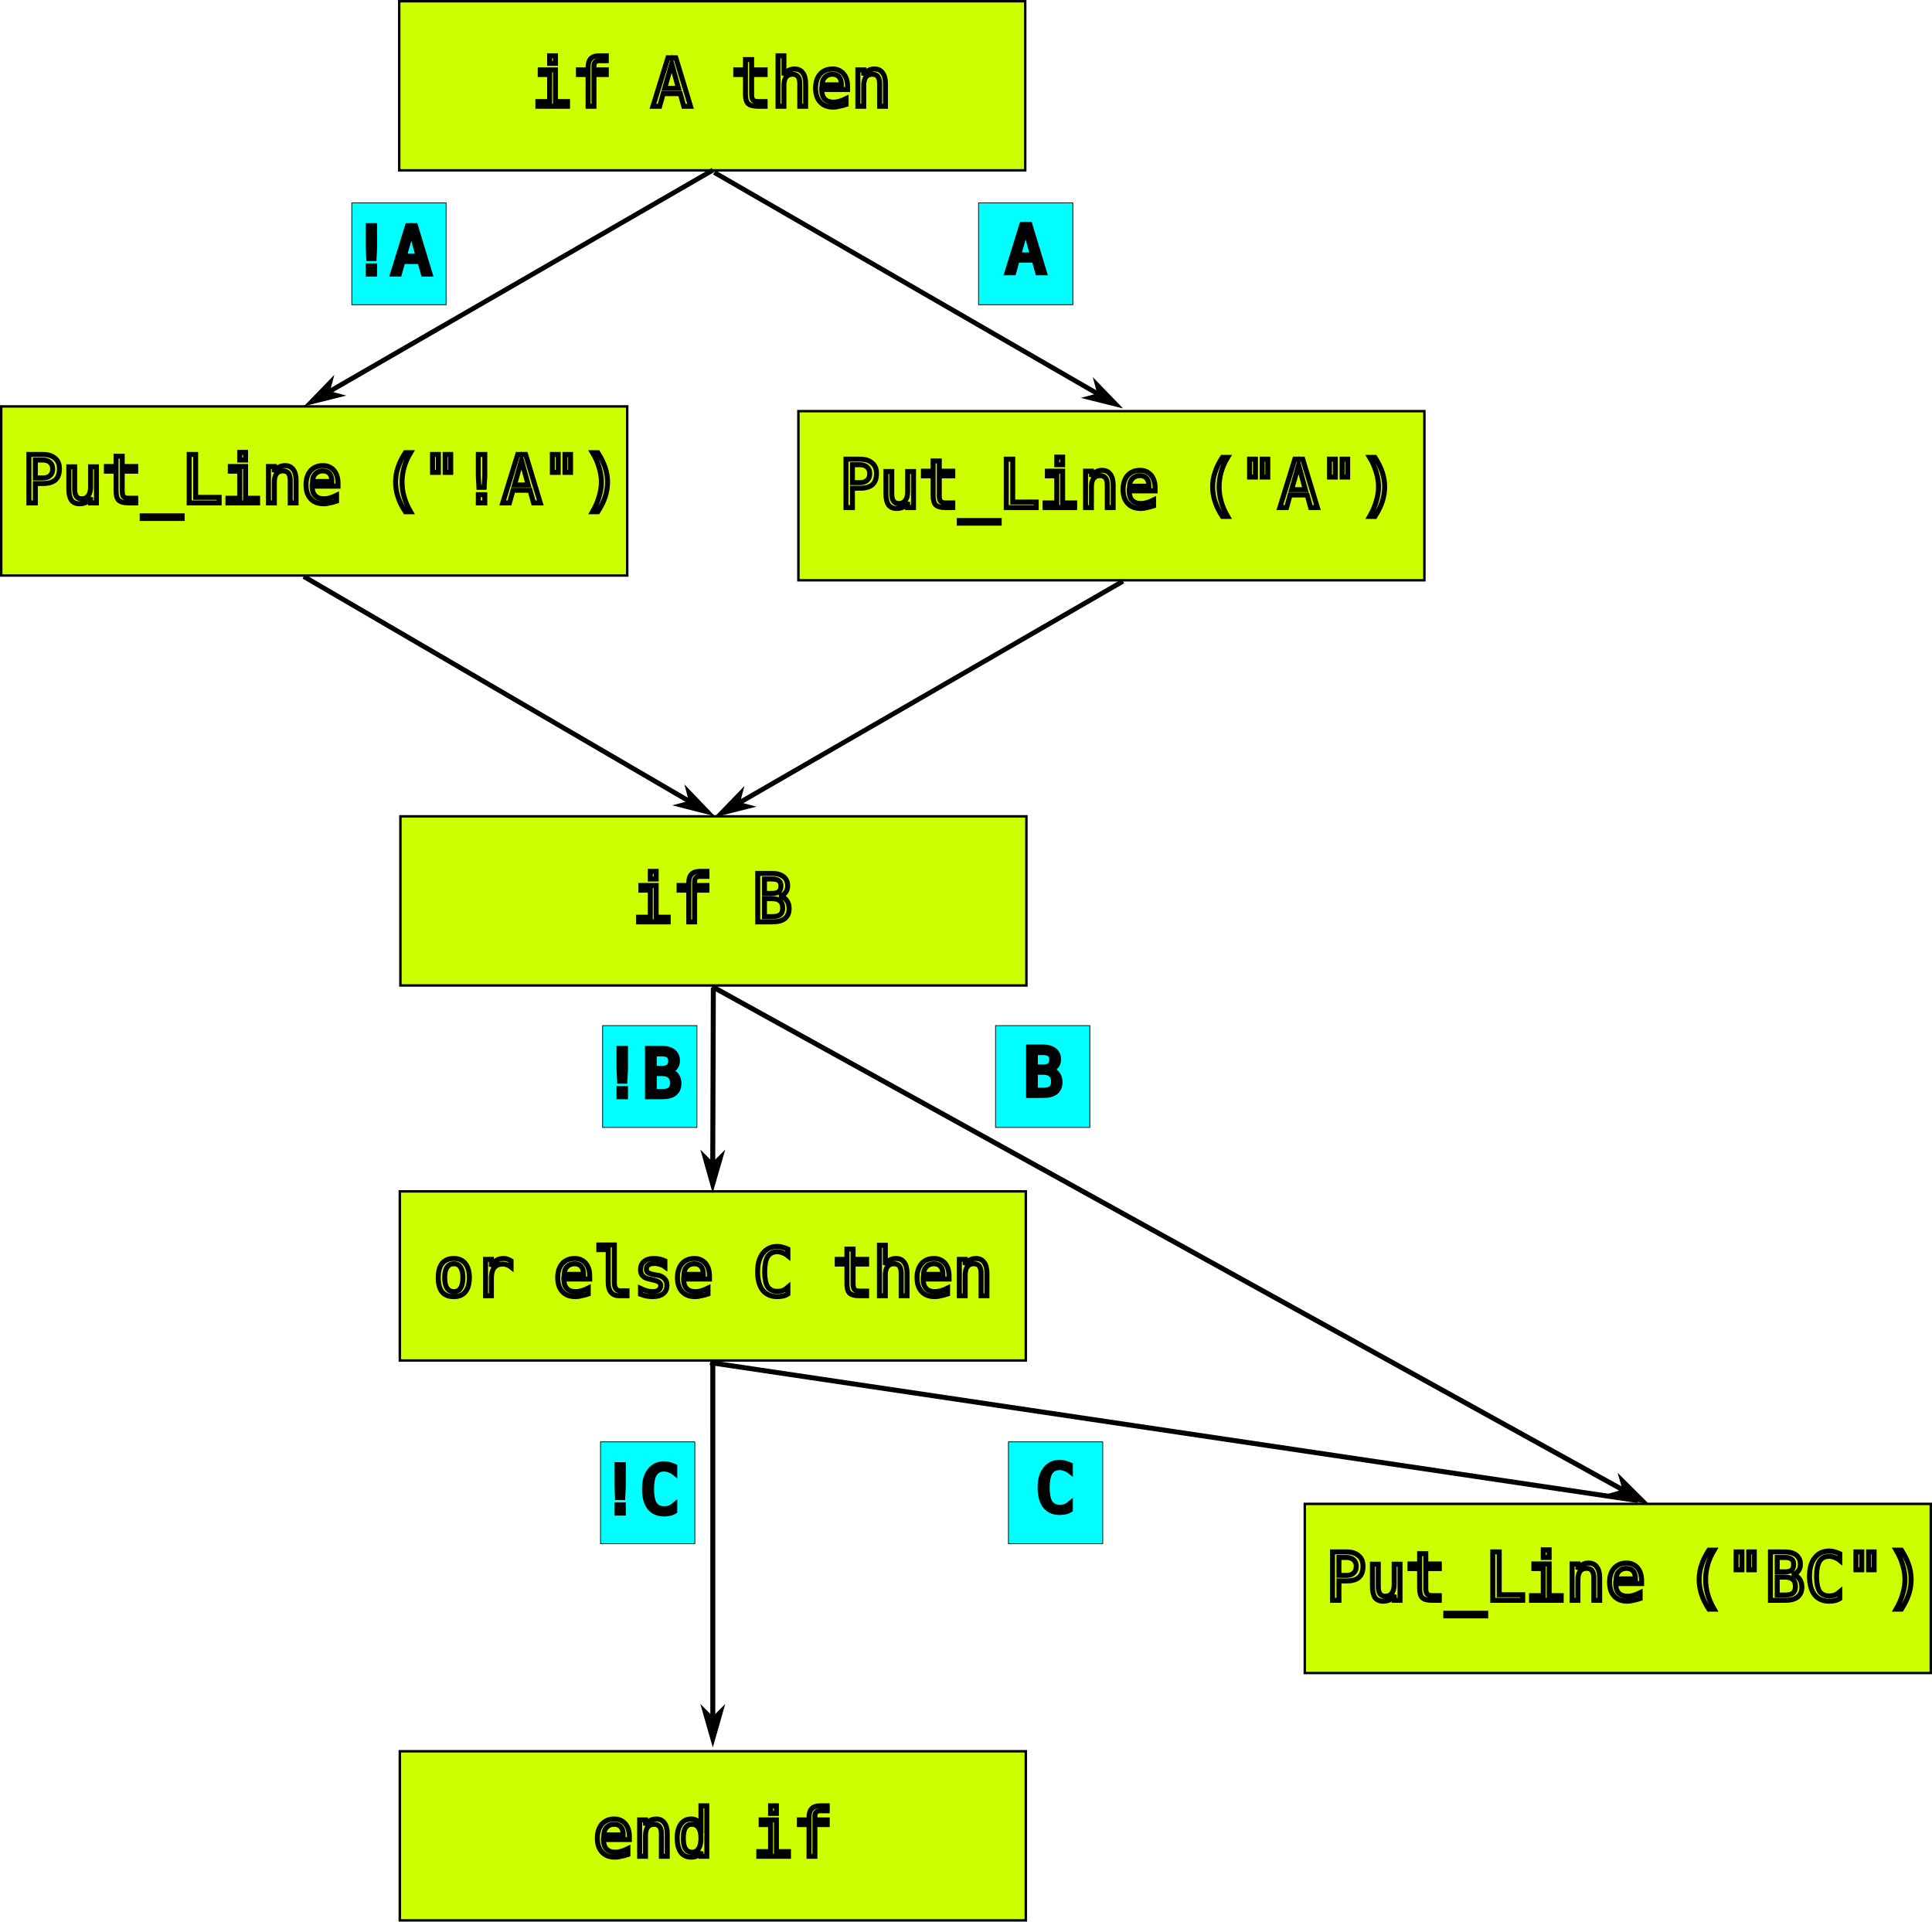
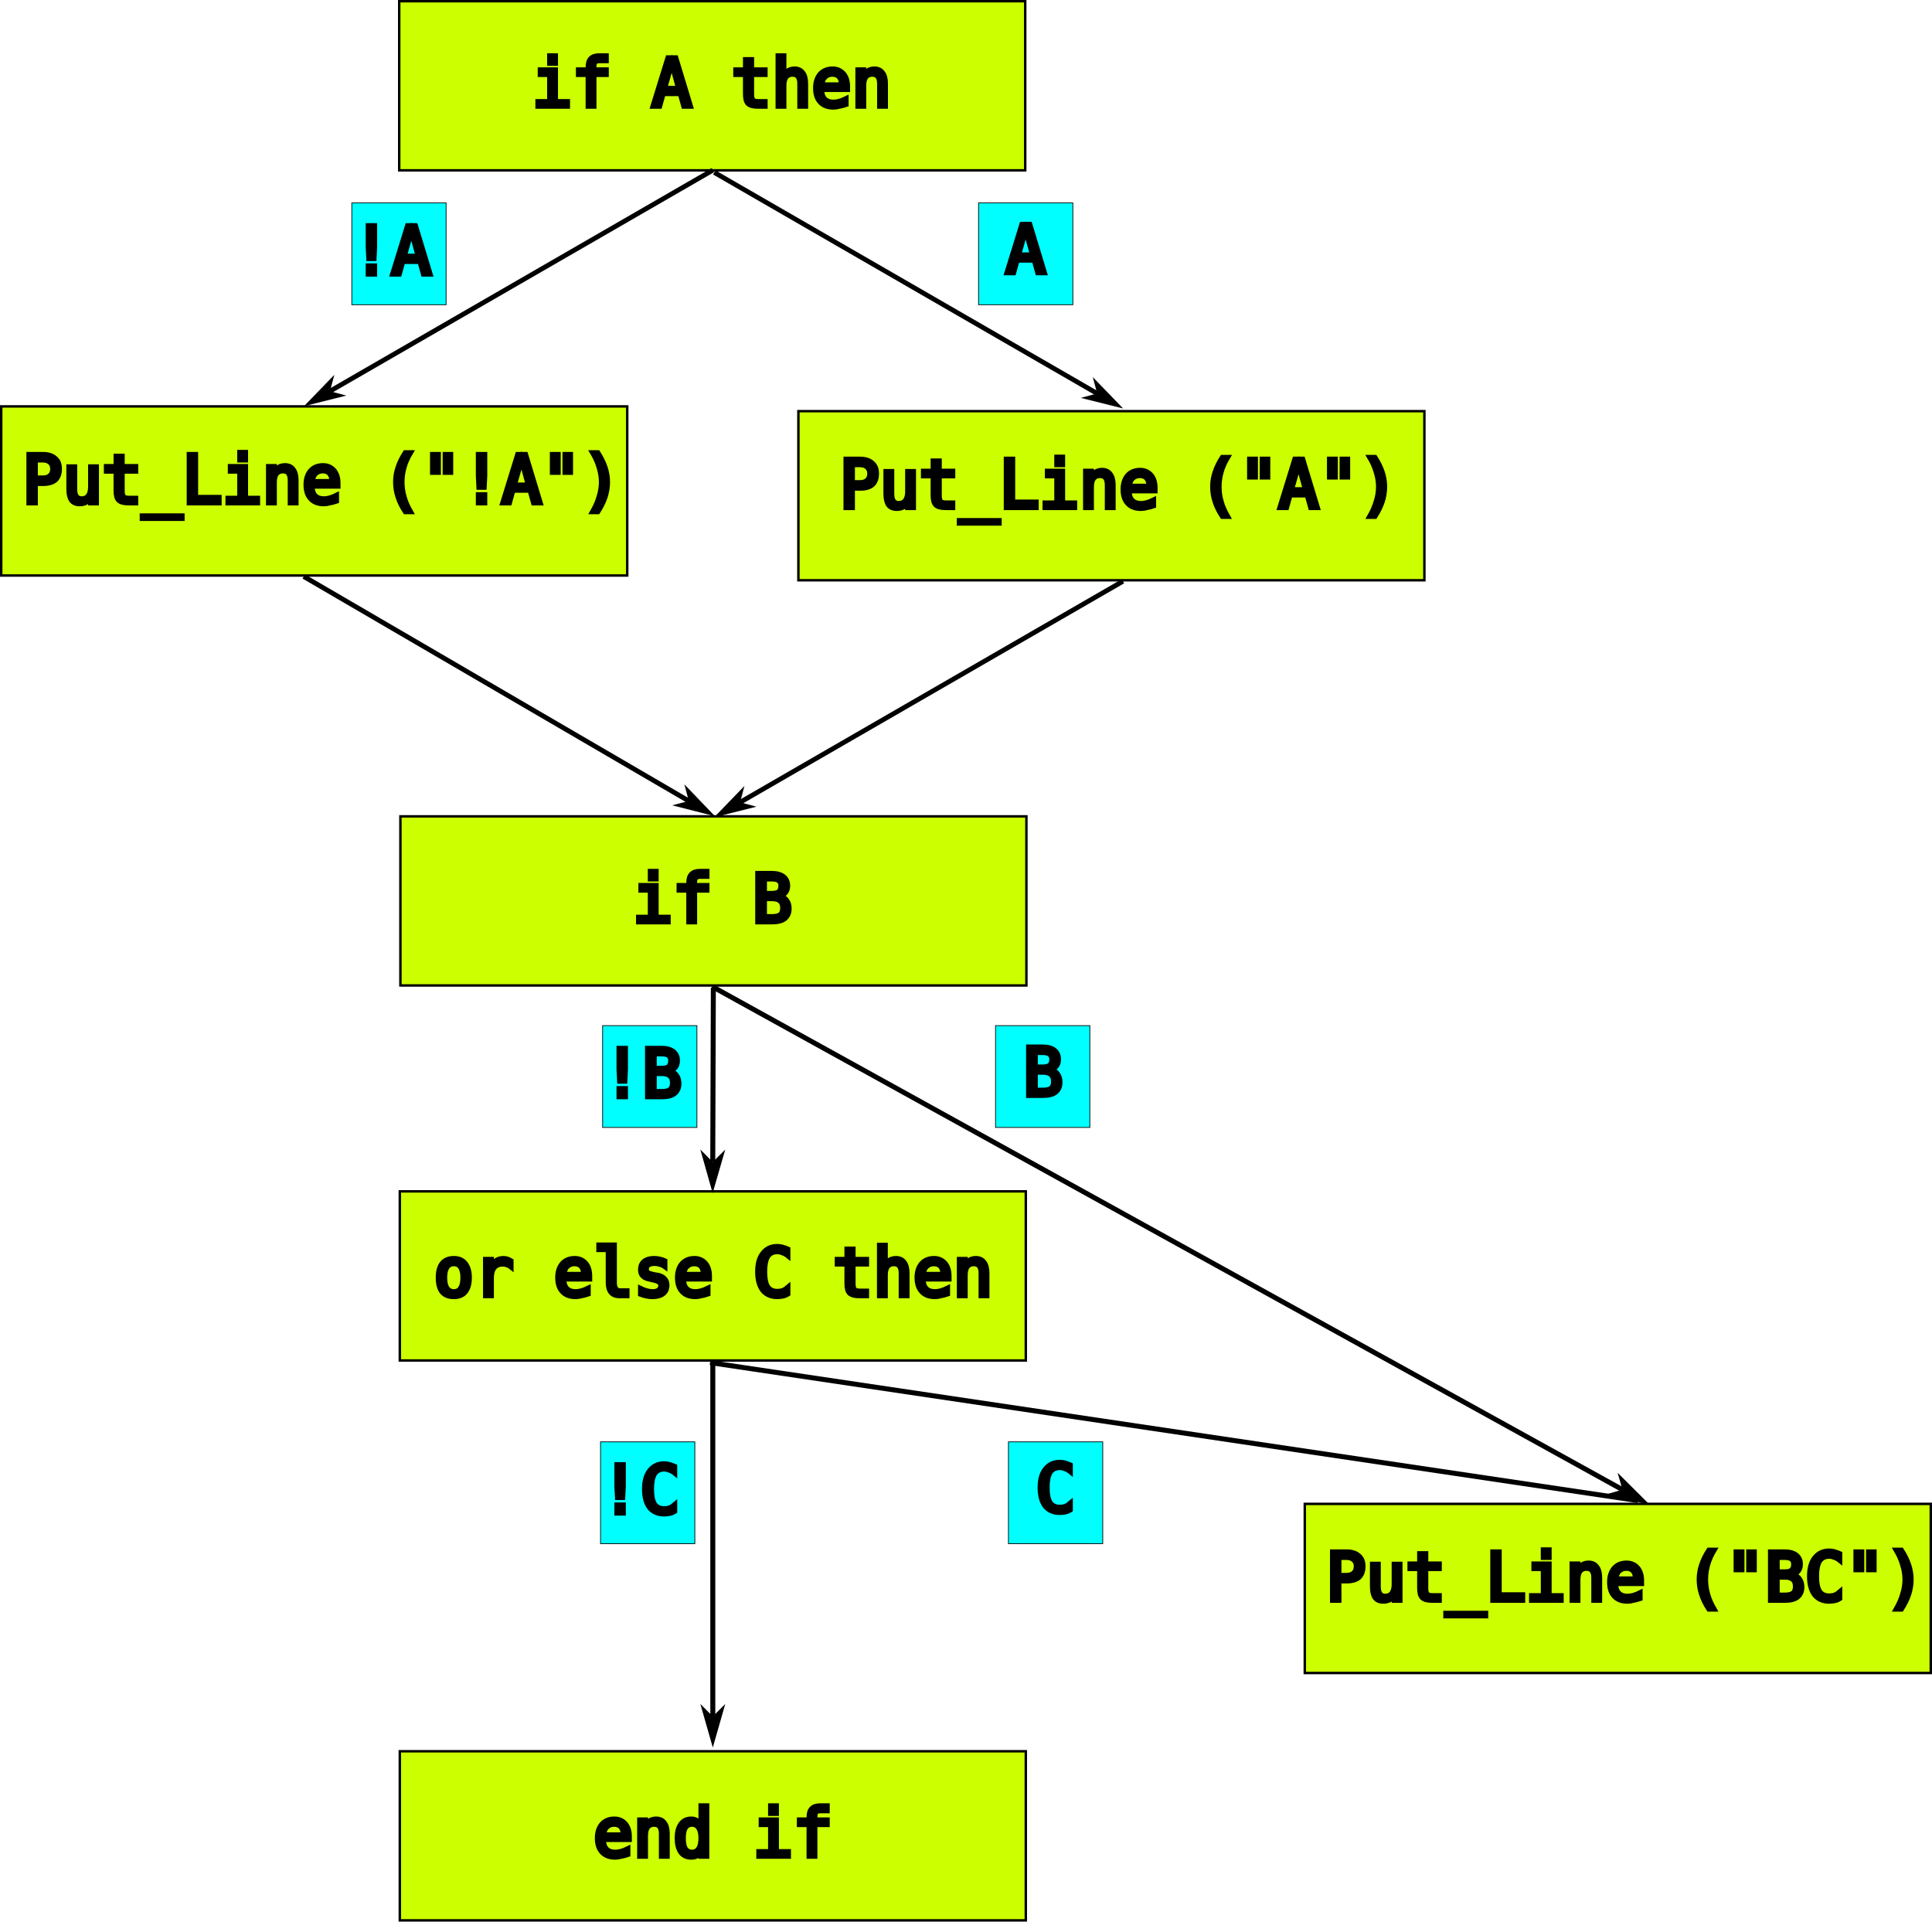
<svg xmlns="http://www.w3.org/2000/svg" width="102.784mm" height="102.227mm" viewBox="0 0 102.784 102.227" version="1.1" id="svg1">
  <defs id="defs1">
    <marker style="overflow:visible" id="DartArrow" refX="0" refY="0" orient="auto-start-reverse" markerWidth="1" markerHeight="1" viewBox="0 0 1 1" preserveAspectRatio="xMidYMid">
      <path style="fill:context-stroke;fill-rule:evenodd;stroke:none" d="M 0,0 5,-5 -12.5,0 5,5 Z" transform="scale(-0.5)" id="path6" />
    </marker>
    <marker style="overflow:visible" id="DartArrow-4-2" refX="0" refY="0" orient="auto-start-reverse" markerWidth="1" markerHeight="1" viewBox="0 0 1 1" preserveAspectRatio="xMidYMid">
      <path style="fill:context-stroke;fill-rule:evenodd;stroke:none" d="M 0,0 5,-5 -12.5,0 5,5 Z" transform="scale(-0.5)" id="path6-8-7" />
    </marker>
    <marker style="overflow:visible" id="DartArrow-3" refX="0" refY="0" orient="auto-start-reverse" markerWidth="1" markerHeight="1" viewBox="0 0 1 1" preserveAspectRatio="xMidYMid">
      <path style="fill:context-stroke;fill-rule:evenodd;stroke:none" d="M 0,0 5,-5 -12.5,0 5,5 Z" transform="scale(-0.5)" id="path6-8" />
    </marker>
    <marker style="overflow:visible" id="DartArrow-3-4" refX="0" refY="0" orient="auto-start-reverse" markerWidth="1" markerHeight="1" viewBox="0 0 1 1" preserveAspectRatio="xMidYMid">
      <path style="fill:context-stroke;fill-rule:evenodd;stroke:none" d="M 0,0 5,-5 -12.5,0 5,5 Z" transform="scale(-0.5)" id="path6-8-0" />
    </marker>
    <marker style="overflow:visible" id="DartArrow-3-2" refX="0" refY="0" orient="auto-start-reverse" markerWidth="1" markerHeight="1" viewBox="0 0 1 1" preserveAspectRatio="xMidYMid">
      <path style="fill:context-stroke;fill-rule:evenodd;stroke:none" d="M 0,0 5,-5 -12.5,0 5,5 Z" transform="scale(-0.5)" id="path6-8-5" />
    </marker>
  </defs>
  <g id="layer1" transform="translate(-61.02745,-89.79043)">
    <g id="g1" transform="translate(-0.540762,0.6776795)">
      <rect style="fill:#00ffff;stroke:#000000;stroke-width:0.039" id="rect1-66-04" width="5.017" height="5.417" x="114.531" y="143.675" />
      <text xml:space="preserve" style="font-style:normal;font-variant:normal;font-weight:normal;font-stretch:normal;font-size:3.528px;font-family:Monospace;-inkscape-font-specification:Monospace;font-variant-ligatures:normal;font-variant-caps:normal;font-variant-numeric:normal;font-variant-east-asian:normal;fill:#000000;stroke:#000000;stroke-width:0.265" x="116.006" y="147.391" id="text1-6">
        <tspan id="tspan1-38" style="font-style:normal;font-variant:normal;font-weight:normal;font-stretch:normal;font-size:3.528px;font-family:Monospace;-inkscape-font-specification:Monospace;font-variant-ligatures:normal;font-variant-caps:normal;font-variant-numeric:normal;font-variant-east-asian:normal;fill:#000000;stroke-width:0.265" x="116.006" y="147.391">B</tspan>
      </text>
      <rect style="fill:#00ffff;stroke:#000000;stroke-width:0.039" id="rect1-66-04-3" width="5.017" height="5.417" x="93.628" y="143.675" />
      <text xml:space="preserve" style="font-style:normal;font-variant:normal;font-weight:normal;font-stretch:normal;font-size:3.528px;font-family:Monospace;-inkscape-font-specification:Monospace;font-variant-ligatures:normal;font-variant-caps:normal;font-variant-numeric:normal;font-variant-east-asian:normal;fill:#000000;stroke:#000000;stroke-width:0.265" x="93.608" y="147.464" id="text1-6-2">
        <tspan id="tspan1-38-2" style="font-style:normal;font-variant:normal;font-weight:normal;font-stretch:normal;font-size:3.528px;font-family:Monospace;-inkscape-font-specification:Monospace;font-variant-ligatures:normal;font-variant-caps:normal;font-variant-numeric:normal;font-variant-east-asian:normal;fill:#000000;stroke-width:0.265" x="93.608" y="147.464">!B</tspan>
      </text>
      <rect style="fill:#00ffff;stroke:#000000;stroke-width:0.039" id="rect1-66-04-3-9" width="5.017" height="5.417" x="113.628" y="99.907" />
      <text xml:space="preserve" style="font-style:normal;font-variant:normal;font-weight:normal;font-stretch:normal;font-size:3.528px;font-family:Monospace;-inkscape-font-specification:Monospace;font-variant-ligatures:normal;font-variant-caps:normal;font-variant-numeric:normal;font-variant-east-asian:normal;fill:#000000;stroke:#000000;stroke-width:0.265" x="115.075" y="103.623" id="text1-6-2-9">
        <tspan id="tspan1-38-2-3" style="font-style:normal;font-variant:normal;font-weight:normal;font-stretch:normal;font-size:3.528px;font-family:Monospace;-inkscape-font-specification:Monospace;font-variant-ligatures:normal;font-variant-caps:normal;font-variant-numeric:normal;font-variant-east-asian:normal;fill:#000000;stroke-width:0.265" x="115.075" y="103.623">A</tspan>
      </text>
      <rect style="fill:#00ffff;stroke:#000000;stroke-width:0.039" id="rect1-66-04-3-9-9" width="5.017" height="5.417" x="80.284" y="99.907" />
      <text xml:space="preserve" style="font-style:normal;font-variant:normal;font-weight:normal;font-stretch:normal;font-size:3.528px;font-family:Monospace;-inkscape-font-specification:Monospace;font-variant-ligatures:normal;font-variant-caps:normal;font-variant-numeric:normal;font-variant-east-asian:normal;fill:#000000;stroke:#000000;stroke-width:0.265" x="80.265" y="103.696" id="text1-6-2-9-9">
        <tspan id="tspan1-38-2-3-8" style="font-style:normal;font-variant:normal;font-weight:normal;font-stretch:normal;font-size:3.528px;font-family:Monospace;-inkscape-font-specification:Monospace;font-variant-ligatures:normal;font-variant-caps:normal;font-variant-numeric:normal;font-variant-east-asian:normal;fill:#000000;stroke-width:0.265" x="80.265" y="103.696">!A</tspan>
      </text>
      <rect style="fill:#00ffff;stroke:#000000;stroke-width:0.039" id="rect1-66-04-7" width="5.017" height="5.417" x="115.218" y="165.818" />
      <text xml:space="preserve" style="font-style:normal;font-variant:normal;font-weight:normal;font-stretch:normal;font-size:3.528px;font-family:Monospace;-inkscape-font-specification:Monospace;font-variant-ligatures:normal;font-variant-caps:normal;font-variant-numeric:normal;font-variant-east-asian:normal;fill:#000000;stroke:#000000;stroke-width:0.265" x="116.669" y="169.529" id="text1-6-9">
        <tspan id="tspan1-38-1" style="font-style:normal;font-variant:normal;font-weight:normal;font-stretch:normal;font-size:3.528px;font-family:Monospace;-inkscape-font-specification:Monospace;font-variant-ligatures:normal;font-variant-caps:normal;font-variant-numeric:normal;font-variant-east-asian:normal;fill:#000000;stroke-width:0.265" x="116.669" y="169.529">C</tspan>
      </text>
      <rect style="fill:#00ffff;stroke:#000000;stroke-width:0.039" id="rect1-66-04-9" width="5.017" height="5.417" x="93.517" y="165.818" />
      <text xml:space="preserve" style="font-style:normal;font-variant:normal;font-weight:normal;font-stretch:normal;font-size:3.528px;font-family:Monospace;-inkscape-font-specification:Monospace;font-variant-ligatures:normal;font-variant-caps:normal;font-variant-numeric:normal;font-variant-east-asian:normal;fill:#000000;stroke:#000000;stroke-width:0.265" x="93.497" y="169.607" id="text1-6-5">
        <tspan id="tspan1-38-7" style="font-style:normal;font-variant:normal;font-weight:normal;font-stretch:normal;font-size:3.528px;font-family:Monospace;-inkscape-font-specification:Monospace;font-variant-ligatures:normal;font-variant-caps:normal;font-variant-numeric:normal;font-variant-east-asian:normal;fill:#000000;stroke-width:0.265" x="93.497" y="169.607">!C</tspan>
      </text>
      <rect style="fill:#ccff00;stroke:#000000;stroke-width:0.13" id="rect1-66-09" width="33.304" height="8.997" x="130.984" y="169.119" />
-       <text xml:space="preserve" style="font-style:normal;font-variant:normal;font-weight:normal;font-stretch:normal;font-size:3.528px;font-family:Monospace;-inkscape-font-specification:Monospace;font-variant-ligatures:normal;font-variant-caps:normal;font-variant-numeric:normal;font-variant-east-asian:normal;fill:#ccff00;stroke:#000000;stroke-width:0.265" x="132.112" y="174.252" id="text1-39">
+       <text xml:space="preserve" style="font-style:normal;font-variant:normal;font-weight:normal;font-stretch:normal;font-size:3.528px;font-family:Monospace;-inkscape-font-specification:Monospace;font-variant-ligatures:normal;font-variant-caps:normal;font-variant-numeric:normal;font-variant-east-asian:normal;fill:#000000;stroke:#000000;stroke-width:0.265" x="132.112" y="174.252" id="text1-39">
        <tspan id="tspan1-4" style="font-style:normal;font-variant:normal;font-weight:normal;font-stretch:normal;font-size:3.528px;font-family:Monospace;-inkscape-font-specification:Monospace;font-variant-ligatures:normal;font-variant-caps:normal;font-variant-numeric:normal;font-variant-east-asian:normal;stroke-width:0.265" x="132.112" y="174.252">Put_Line ("BC")</tspan>
      </text>
      <path style="fill:#ccff00;stroke:#000000;stroke-width:0.265;stroke-dasharray:none;marker-end:url(#DartArrow-3-2)" d="m 99.455,141.596 48.43,26.766" id="path18" />
      <path style="fill:#ccff00;stroke:#000000;stroke-width:0.264;stroke-dasharray:none" d="m 99.343,161.602 49.37,7.343" id="path20" />
      <rect style="fill:#ccff00;stroke:#000000;stroke-width:0.13" id="rect1-66-8" width="33.304" height="8.997" x="82.838" y="182.279" />
-       <text xml:space="preserve" style="font-style:normal;font-variant:normal;font-weight:normal;font-stretch:normal;font-size:3.528px;font-family:Monospace;-inkscape-font-specification:Monospace;font-variant-ligatures:normal;font-variant-caps:normal;font-variant-numeric:normal;font-variant-east-asian:normal;fill:#ccff00;stroke:#000000;stroke-width:0.265" x="93.128" y="187.865" id="text1-7">
+       <text xml:space="preserve" style="font-style:normal;font-variant:normal;font-weight:normal;font-stretch:normal;font-size:3.528px;font-family:Monospace;-inkscape-font-specification:Monospace;font-variant-ligatures:normal;font-variant-caps:normal;font-variant-numeric:normal;font-variant-east-asian:normal;fill:#000000;stroke:#000000;stroke-width:0.265" x="93.128" y="187.865" id="text1-7">
        <tspan id="tspan1-7" style="font-style:normal;font-variant:normal;font-weight:normal;font-stretch:normal;font-size:3.528px;font-family:Monospace;-inkscape-font-specification:Monospace;font-variant-ligatures:normal;font-variant-caps:normal;font-variant-numeric:normal;font-variant-east-asian:normal;stroke-width:0.265" x="93.128" y="187.865">end if</tspan>
      </text>
      <rect style="fill:#ccff00;stroke:#000000;stroke-width:0.13" id="rect1-66-6" width="33.304" height="8.997" x="82.838" y="152.493" />
-       <text xml:space="preserve" style="font-style:normal;font-variant:normal;font-weight:normal;font-stretch:normal;font-size:3.528px;font-family:Monospace;-inkscape-font-specification:Monospace;font-variant-ligatures:normal;font-variant-caps:normal;font-variant-numeric:normal;font-variant-east-asian:normal;fill:#ccff00;stroke:#000000;stroke-width:0.265" x="84.648" y="158.043" id="text1-3">
+       <text xml:space="preserve" style="font-style:normal;font-variant:normal;font-weight:normal;font-stretch:normal;font-size:3.528px;font-family:Monospace;-inkscape-font-specification:Monospace;font-variant-ligatures:normal;font-variant-caps:normal;font-variant-numeric:normal;font-variant-east-asian:normal;fill:#000000;stroke:#000000;stroke-width:0.265" x="84.648" y="158.043" id="text1-3">
        <tspan id="tspan1-9" style="font-style:normal;font-variant:normal;font-weight:normal;font-stretch:normal;font-size:3.528px;font-family:Monospace;-inkscape-font-specification:Monospace;font-variant-ligatures:normal;font-variant-caps:normal;font-variant-numeric:normal;font-variant-east-asian:normal;stroke-width:0.265" x="84.648" y="158.043">or else C then</tspan>
      </text>
      <path style="fill:#ccff00;stroke:#000000;stroke-width:0.265;stroke-dasharray:none;marker-end:url(#DartArrow-4-2)" d="m 99.519,141.658 -0.032,9.273" id="path14" />
      <rect style="fill:#ccff00;stroke:#000000;stroke-width:0.13" id="rect1-66-4" width="33.304" height="8.997" x="61.633" y="110.733" />
-       <text xml:space="preserve" style="font-style:normal;font-variant:normal;font-weight:normal;font-stretch:normal;font-size:3.528px;font-family:Monospace;-inkscape-font-specification:Monospace;font-variant-ligatures:normal;font-variant-caps:normal;font-variant-numeric:normal;font-variant-east-asian:normal;fill:#ccff00;stroke:#000000;stroke-width:0.265" x="62.761" y="115.865" id="text1-5">
+       <text xml:space="preserve" style="font-style:normal;font-variant:normal;font-weight:normal;font-stretch:normal;font-size:3.528px;font-family:Monospace;-inkscape-font-specification:Monospace;font-variant-ligatures:normal;font-variant-caps:normal;font-variant-numeric:normal;font-variant-east-asian:normal;fill:#000000;stroke:#000000;stroke-width:0.265" x="62.761" y="115.865" id="text1-5">
        <tspan id="tspan1-6" style="font-style:normal;font-variant:normal;font-weight:normal;font-stretch:normal;font-size:3.528px;font-family:Monospace;-inkscape-font-specification:Monospace;font-variant-ligatures:normal;font-variant-caps:normal;font-variant-numeric:normal;font-variant-east-asian:normal;stroke-width:0.265" x="62.761" y="115.865">Put_Line ("!A")</tspan>
      </text>
      <rect style="fill:#ccff00;stroke:#000000;stroke-width:0.13" id="rect1-66-7" width="33.304" height="8.997" x="104.043" y="110.986" />
-       <text xml:space="preserve" style="font-style:normal;font-variant:normal;font-weight:normal;font-stretch:normal;font-size:3.528px;font-family:Monospace;-inkscape-font-specification:Monospace;font-variant-ligatures:normal;font-variant-caps:normal;font-variant-numeric:normal;font-variant-east-asian:normal;fill:#ccff00;stroke:#000000;stroke-width:0.265" x="106.23" y="116.118" id="text1-1">
+       <text xml:space="preserve" style="font-style:normal;font-variant:normal;font-weight:normal;font-stretch:normal;font-size:3.528px;font-family:Monospace;-inkscape-font-specification:Monospace;font-variant-ligatures:normal;font-variant-caps:normal;font-variant-numeric:normal;font-variant-east-asian:normal;fill:#000000;stroke:#000000;stroke-width:0.265" x="106.23" y="116.118" id="text1-1">
        <tspan id="tspan1-98" style="font-style:normal;font-variant:normal;font-weight:normal;font-stretch:normal;font-size:3.528px;font-family:Monospace;-inkscape-font-specification:Monospace;font-variant-ligatures:normal;font-variant-caps:normal;font-variant-numeric:normal;font-variant-east-asian:normal;stroke-width:0.265" x="106.23" y="116.118">Put_Line ("A")</tspan>
      </text>
      <rect style="fill:#ccff00;stroke:#000000;stroke-width:0.13" id="rect1-66" width="33.304" height="8.997" x="82.87" y="132.542" />
-       <text xml:space="preserve" style="font-style:normal;font-variant:normal;font-weight:normal;font-stretch:normal;font-size:3.528px;font-family:Monospace;-inkscape-font-specification:Monospace;font-variant-ligatures:normal;font-variant-caps:normal;font-variant-numeric:normal;font-variant-east-asian:normal;fill:#ccff00;stroke:#000000;stroke-width:0.265" x="95.225" y="138.157" id="text1">
+       <text xml:space="preserve" style="font-style:normal;font-variant:normal;font-weight:normal;font-stretch:normal;font-size:3.528px;font-family:Monospace;-inkscape-font-specification:Monospace;font-variant-ligatures:normal;font-variant-caps:normal;font-variant-numeric:normal;font-variant-east-asian:normal;fill:#000000;stroke:#000000;stroke-width:0.265" x="95.225" y="138.157" id="text1">
        <tspan id="tspan1" style="font-style:normal;font-variant:normal;font-weight:normal;font-stretch:normal;font-size:3.528px;font-family:Monospace;-inkscape-font-specification:Monospace;font-variant-ligatures:normal;font-variant-caps:normal;font-variant-numeric:normal;font-variant-east-asian:normal;stroke-width:0.265" x="95.225" y="138.157">if B</tspan>
      </text>
      <rect style="fill:#ccff00;stroke:#000000;stroke-width:0.13" id="rect1-66-3" width="33.304" height="8.997" x="82.807" y="89.178" />
-       <text xml:space="preserve" style="font-style:normal;font-variant:normal;font-weight:normal;font-stretch:normal;font-size:3.528px;font-family:Monospace;-inkscape-font-specification:Monospace;font-variant-ligatures:normal;font-variant-caps:normal;font-variant-numeric:normal;font-variant-east-asian:normal;fill:#ccff00;stroke:#000000;stroke-width:0.265" x="89.871" y="94.765" id="text1-8">
+       <text xml:space="preserve" style="font-style:normal;font-variant:normal;font-weight:normal;font-stretch:normal;font-size:3.528px;font-family:Monospace;-inkscape-font-specification:Monospace;font-variant-ligatures:normal;font-variant-caps:normal;font-variant-numeric:normal;font-variant-east-asian:normal;fill:#000000;stroke:#000000;stroke-width:0.265" x="89.871" y="94.765" id="text1-8">
        <tspan id="tspan1-1" style="font-style:normal;font-variant:normal;font-weight:normal;font-stretch:normal;font-size:3.528px;font-family:Monospace;-inkscape-font-specification:Monospace;font-variant-ligatures:normal;font-variant-caps:normal;font-variant-numeric:normal;font-variant-east-asian:normal;stroke-width:0.265" x="89.871" y="94.765">if A then</tspan>
      </text>
      <path style="fill:#ccff00;stroke:#000000;stroke-width:0.255;stroke-dasharray:none;marker-end:url(#DartArrow)" d="M 99.492,98.164 79.122,109.924" id="path17" />
      <path style="fill:#ccff00;stroke:#000000;stroke-width:0.255;stroke-dasharray:none;marker-end:url(#DartArrow-3)" d="m 121.311,120.034 -20.37,11.761" id="path17-5" />
      <path style="fill:#ccff00;stroke:#000000;stroke-width:0.255;stroke-dasharray:none;marker-end:url(#DartArrow-3-4)" d="M 99.569,98.286 119.939,110.047" id="path17-5-1" />
      <path style="fill:#ccff00;stroke:#000000;stroke-width:0.258;stroke-dasharray:none;marker-end:url(#DartArrow-3-2)" d="m 77.728,119.781 20.483,11.942" id="path17-5-4" />
      <path style="fill:#ccff00;stroke:#000000;stroke-width:0.265;stroke-dasharray:none;marker-end:url(#DartArrow-3-2)" d="m 99.49,161.447 10e-7,18.978" id="path21" />
    </g>
  </g>
</svg>
